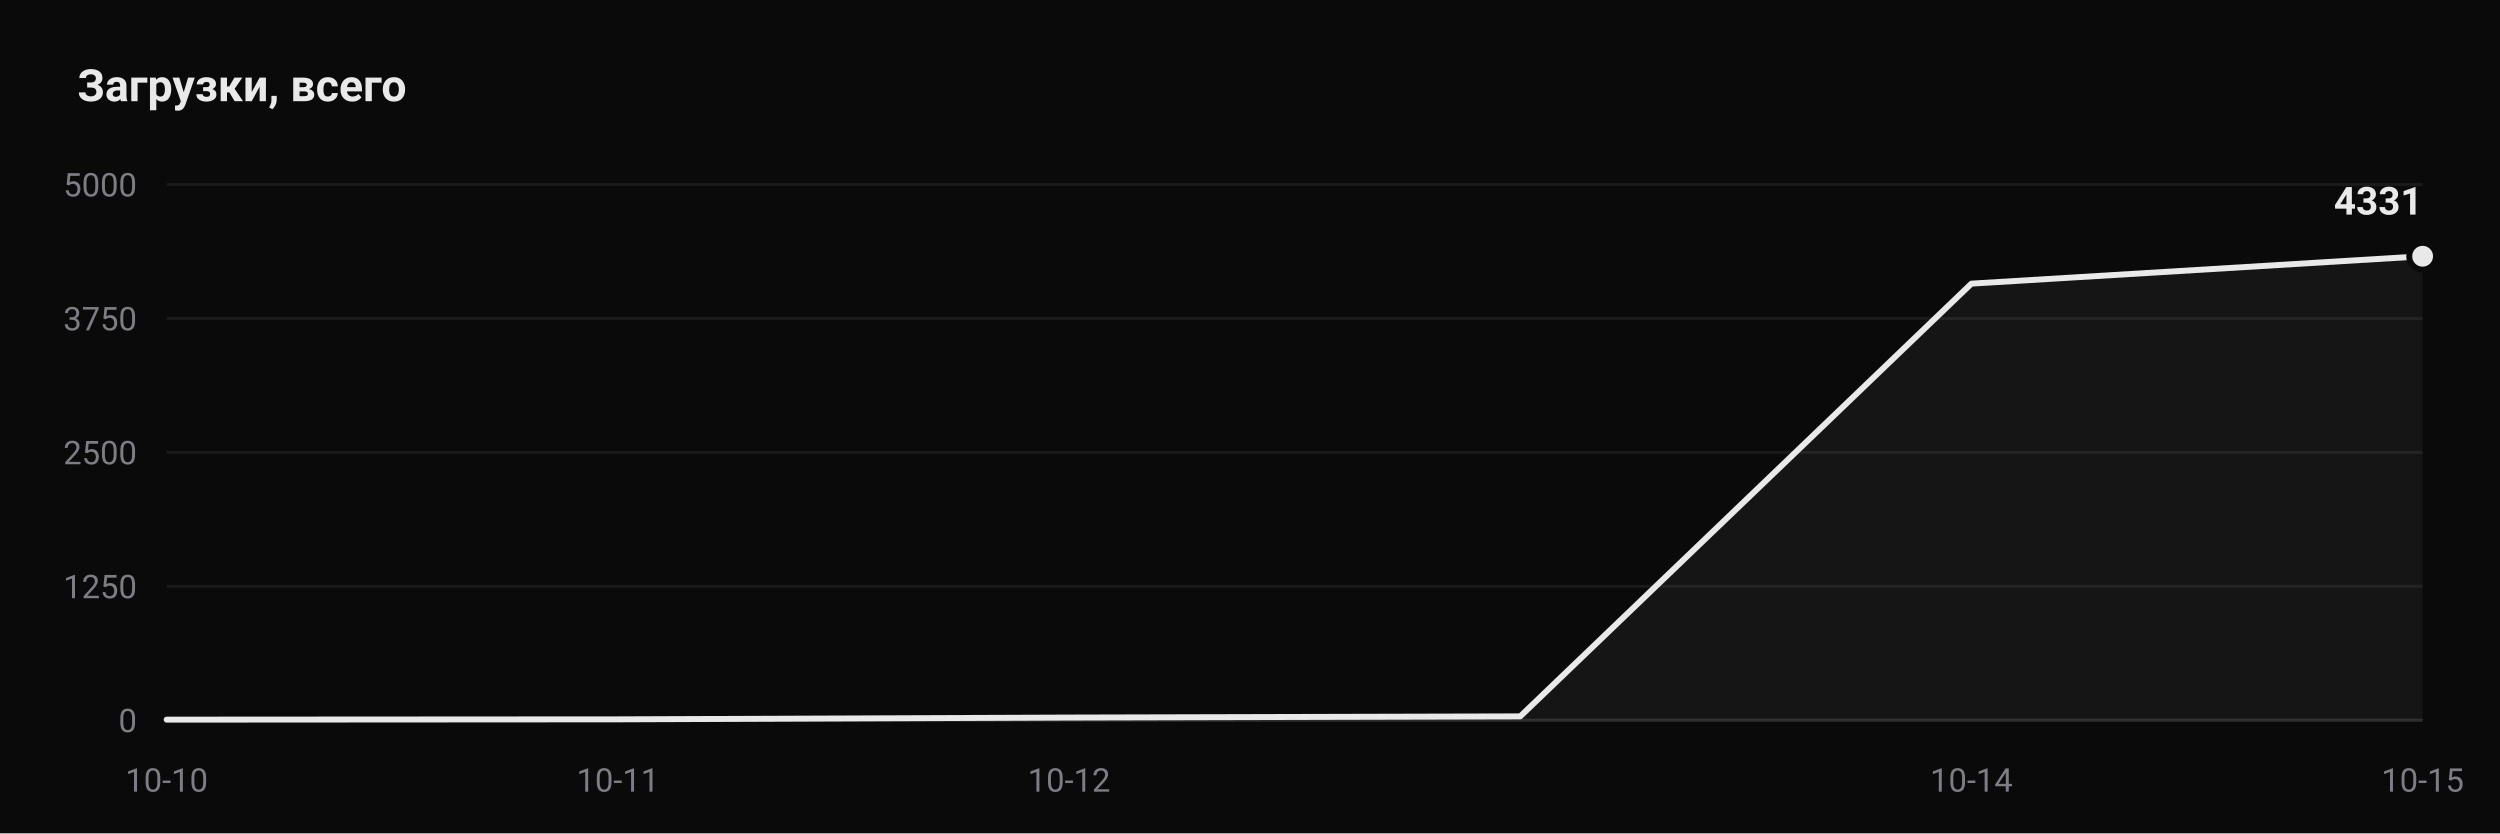
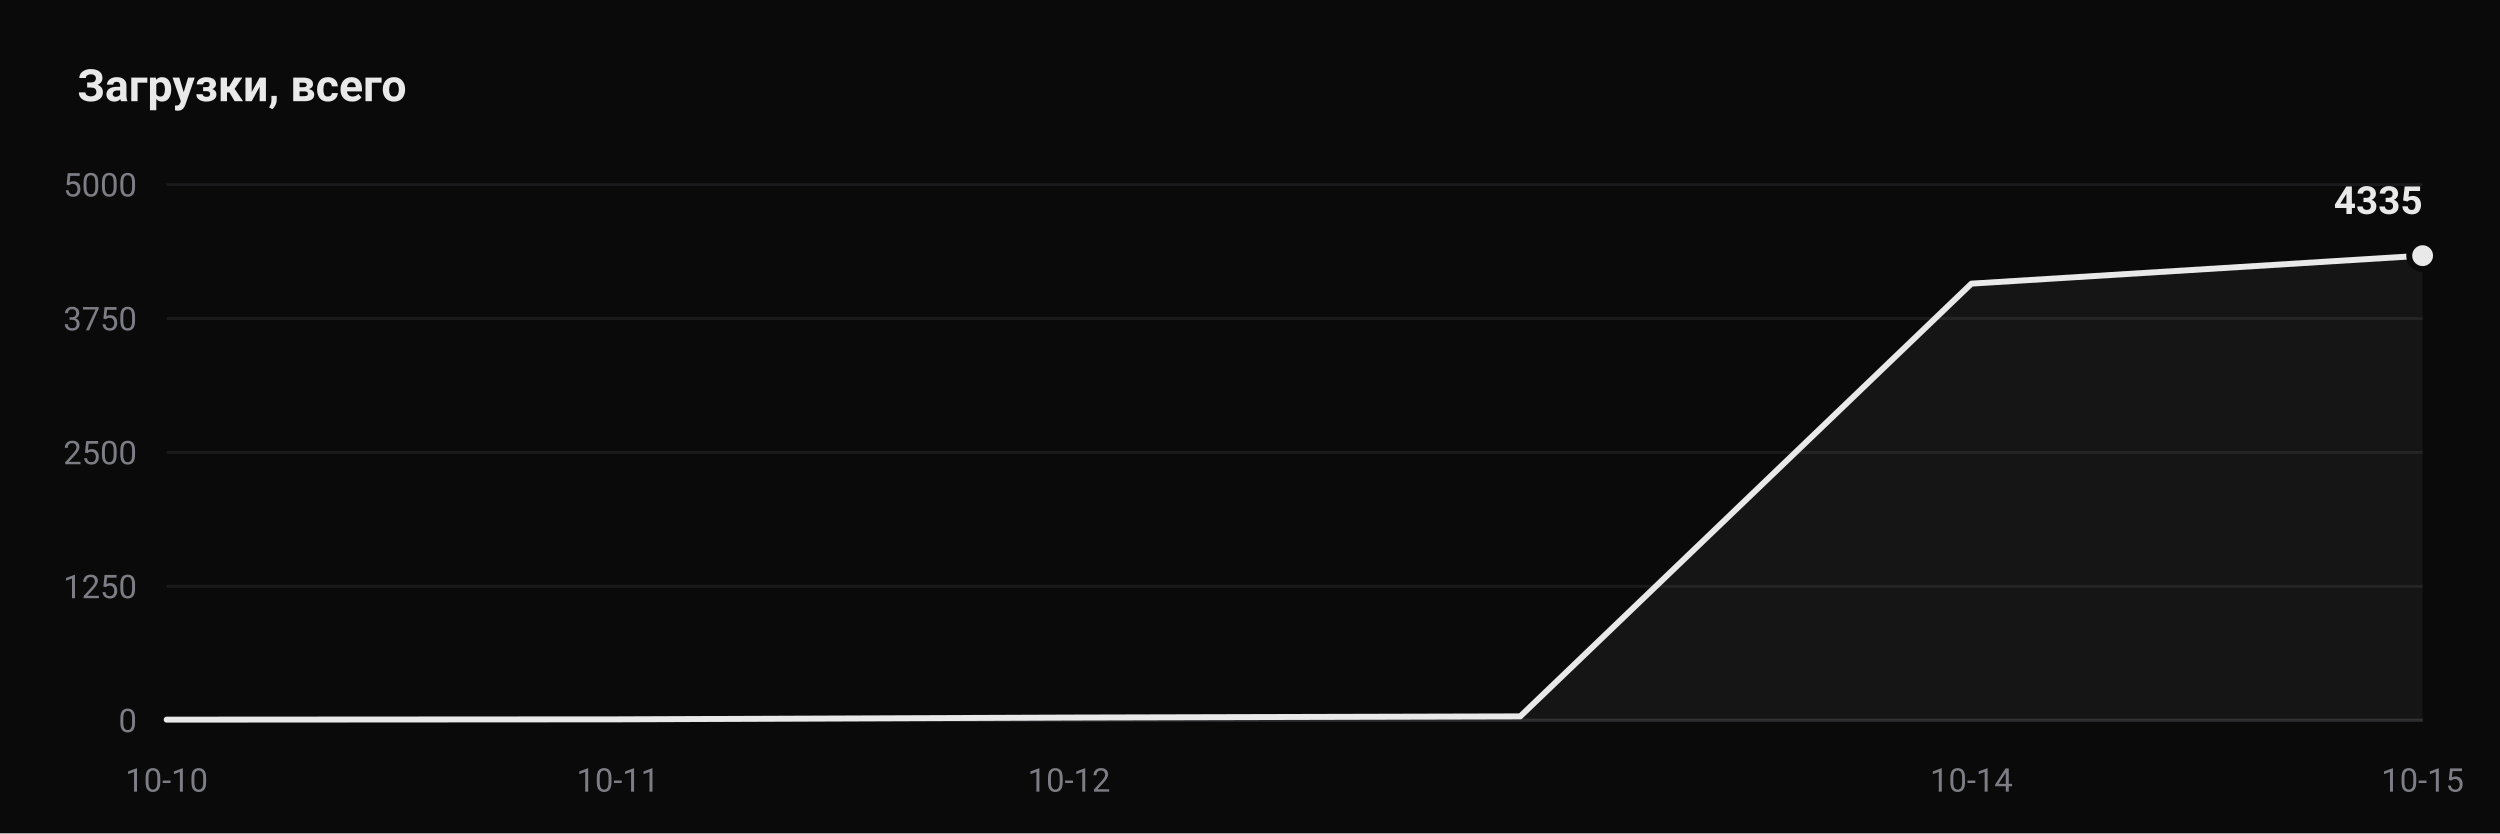
- <svg xmlns="http://www.w3.org/2000/svg" viewBox="0 0 840 280" width="840" height="280" role="img" aria-label="Downloads: 4331">
+ <svg xmlns="http://www.w3.org/2000/svg" viewBox="0 0 840 280" width="840" height="280" role="img" aria-label="Downloads: 4335">
  <rect width="840" height="280" fill="#0a0a0a" />
  <text x="26" y="34" font-family="ui-sans-serif, -apple-system, Segoe UI, Roboto, Helvetica, Arial, sans-serif" font-size="15" font-weight="600" fill="#e9e9ea">Загрузки, всего</text>
  <line x1="56" y1="242.0" x2="814" y2="242.0" stroke="#1a1a1c" stroke-width="1" />
  <text x="46" y="246.0" text-anchor="end" font-family="ui-sans-serif, -apple-system, Segoe UI, Roboto, Helvetica, Arial, sans-serif" font-size="11" fill="#7d7d85">0</text>
  <line x1="56" y1="197.0" x2="814" y2="197.0" stroke="#1a1a1c" stroke-width="1" />
  <text x="46" y="201.0" text-anchor="end" font-family="ui-sans-serif, -apple-system, Segoe UI, Roboto, Helvetica, Arial, sans-serif" font-size="11" fill="#7d7d85">1250</text>
  <line x1="56" y1="152.0" x2="814" y2="152.0" stroke="#1a1a1c" stroke-width="1" />
  <text x="46" y="156.0" text-anchor="end" font-family="ui-sans-serif, -apple-system, Segoe UI, Roboto, Helvetica, Arial, sans-serif" font-size="11" fill="#7d7d85">2500</text>
  <line x1="56" y1="107.0" x2="814" y2="107.0" stroke="#1a1a1c" stroke-width="1" />
  <text x="46" y="111.0" text-anchor="end" font-family="ui-sans-serif, -apple-system, Segoe UI, Roboto, Helvetica, Arial, sans-serif" font-size="11" fill="#7d7d85">3750</text>
  <line x1="56" y1="62.0" x2="814" y2="62.0" stroke="#1a1a1c" stroke-width="1" />
  <text x="46" y="66.0" text-anchor="end" font-family="ui-sans-serif, -apple-system, Segoe UI, Roboto, Helvetica, Arial, sans-serif" font-size="11" fill="#7d7d85">5000</text>
  <line x1="56" y1="242.0" x2="814" y2="242.0" stroke="#2a2a2d" stroke-width="1" />
-   <path d="M 56.0 242.0 L 56.0 241.8 L 207.6 241.7 L 359.2 241.1 L 510.8 240.7 L 662.4 95.3 L 814.0 86.1 L 814.0 242.0 Z" fill="#e9e9ea" fill-opacity="0.05" />
-   <polyline points="56.0,241.8 207.6,241.7 359.2,241.1 510.8,240.7 662.4,95.3 814.0,86.1" fill="none" stroke="#e9e9ea" stroke-width="2" stroke-linejoin="round" stroke-linecap="round" />
-   <circle cx="814.0" cy="86.1" r="4.5" fill="#e9e9ea" stroke="#0a0a0a" stroke-width="2" />
-   <text x="814.0" y="72.1" text-anchor="end" font-family="ui-sans-serif, -apple-system, Segoe UI, Roboto, Helvetica, Arial, sans-serif" font-size="13" font-weight="600" fill="#e9e9ea">4331</text>
+   <path d="M 56.0 242.0 L 56.0 241.8 L 207.6 241.7 L 359.2 241.1 L 510.8 240.7 L 662.4 95.3 L 814.0 85.9 L 814.0 242.0 Z" fill="#e9e9ea" fill-opacity="0.05" />
+   <polyline points="56.0,241.8 207.6,241.7 359.2,241.1 510.8,240.7 662.4,95.3 814.0,85.9" fill="none" stroke="#e9e9ea" stroke-width="2" stroke-linejoin="round" stroke-linecap="round" />
+   <circle cx="814.0" cy="85.9" r="4.5" fill="#e9e9ea" stroke="#0a0a0a" stroke-width="2" />
+   <text x="814.0" y="71.9" text-anchor="end" font-family="ui-sans-serif, -apple-system, Segoe UI, Roboto, Helvetica, Arial, sans-serif" font-size="13" font-weight="600" fill="#e9e9ea">4335</text>
  <text x="56.0" y="266" text-anchor="middle" font-family="ui-sans-serif, -apple-system, Segoe UI, Roboto, Helvetica, Arial, sans-serif" font-size="11" fill="#7d7d85">10-10</text>
  <text x="207.6" y="266" text-anchor="middle" font-family="ui-sans-serif, -apple-system, Segoe UI, Roboto, Helvetica, Arial, sans-serif" font-size="11" fill="#7d7d85">10-11</text>
  <text x="359.2" y="266" text-anchor="middle" font-family="ui-sans-serif, -apple-system, Segoe UI, Roboto, Helvetica, Arial, sans-serif" font-size="11" fill="#7d7d85">10-12</text>
  <text x="662.4" y="266" text-anchor="middle" font-family="ui-sans-serif, -apple-system, Segoe UI, Roboto, Helvetica, Arial, sans-serif" font-size="11" fill="#7d7d85">10-14</text>
  <text x="814.0" y="266" text-anchor="middle" font-family="ui-sans-serif, -apple-system, Segoe UI, Roboto, Helvetica, Arial, sans-serif" font-size="11" fill="#7d7d85">10-15</text>
</svg>
